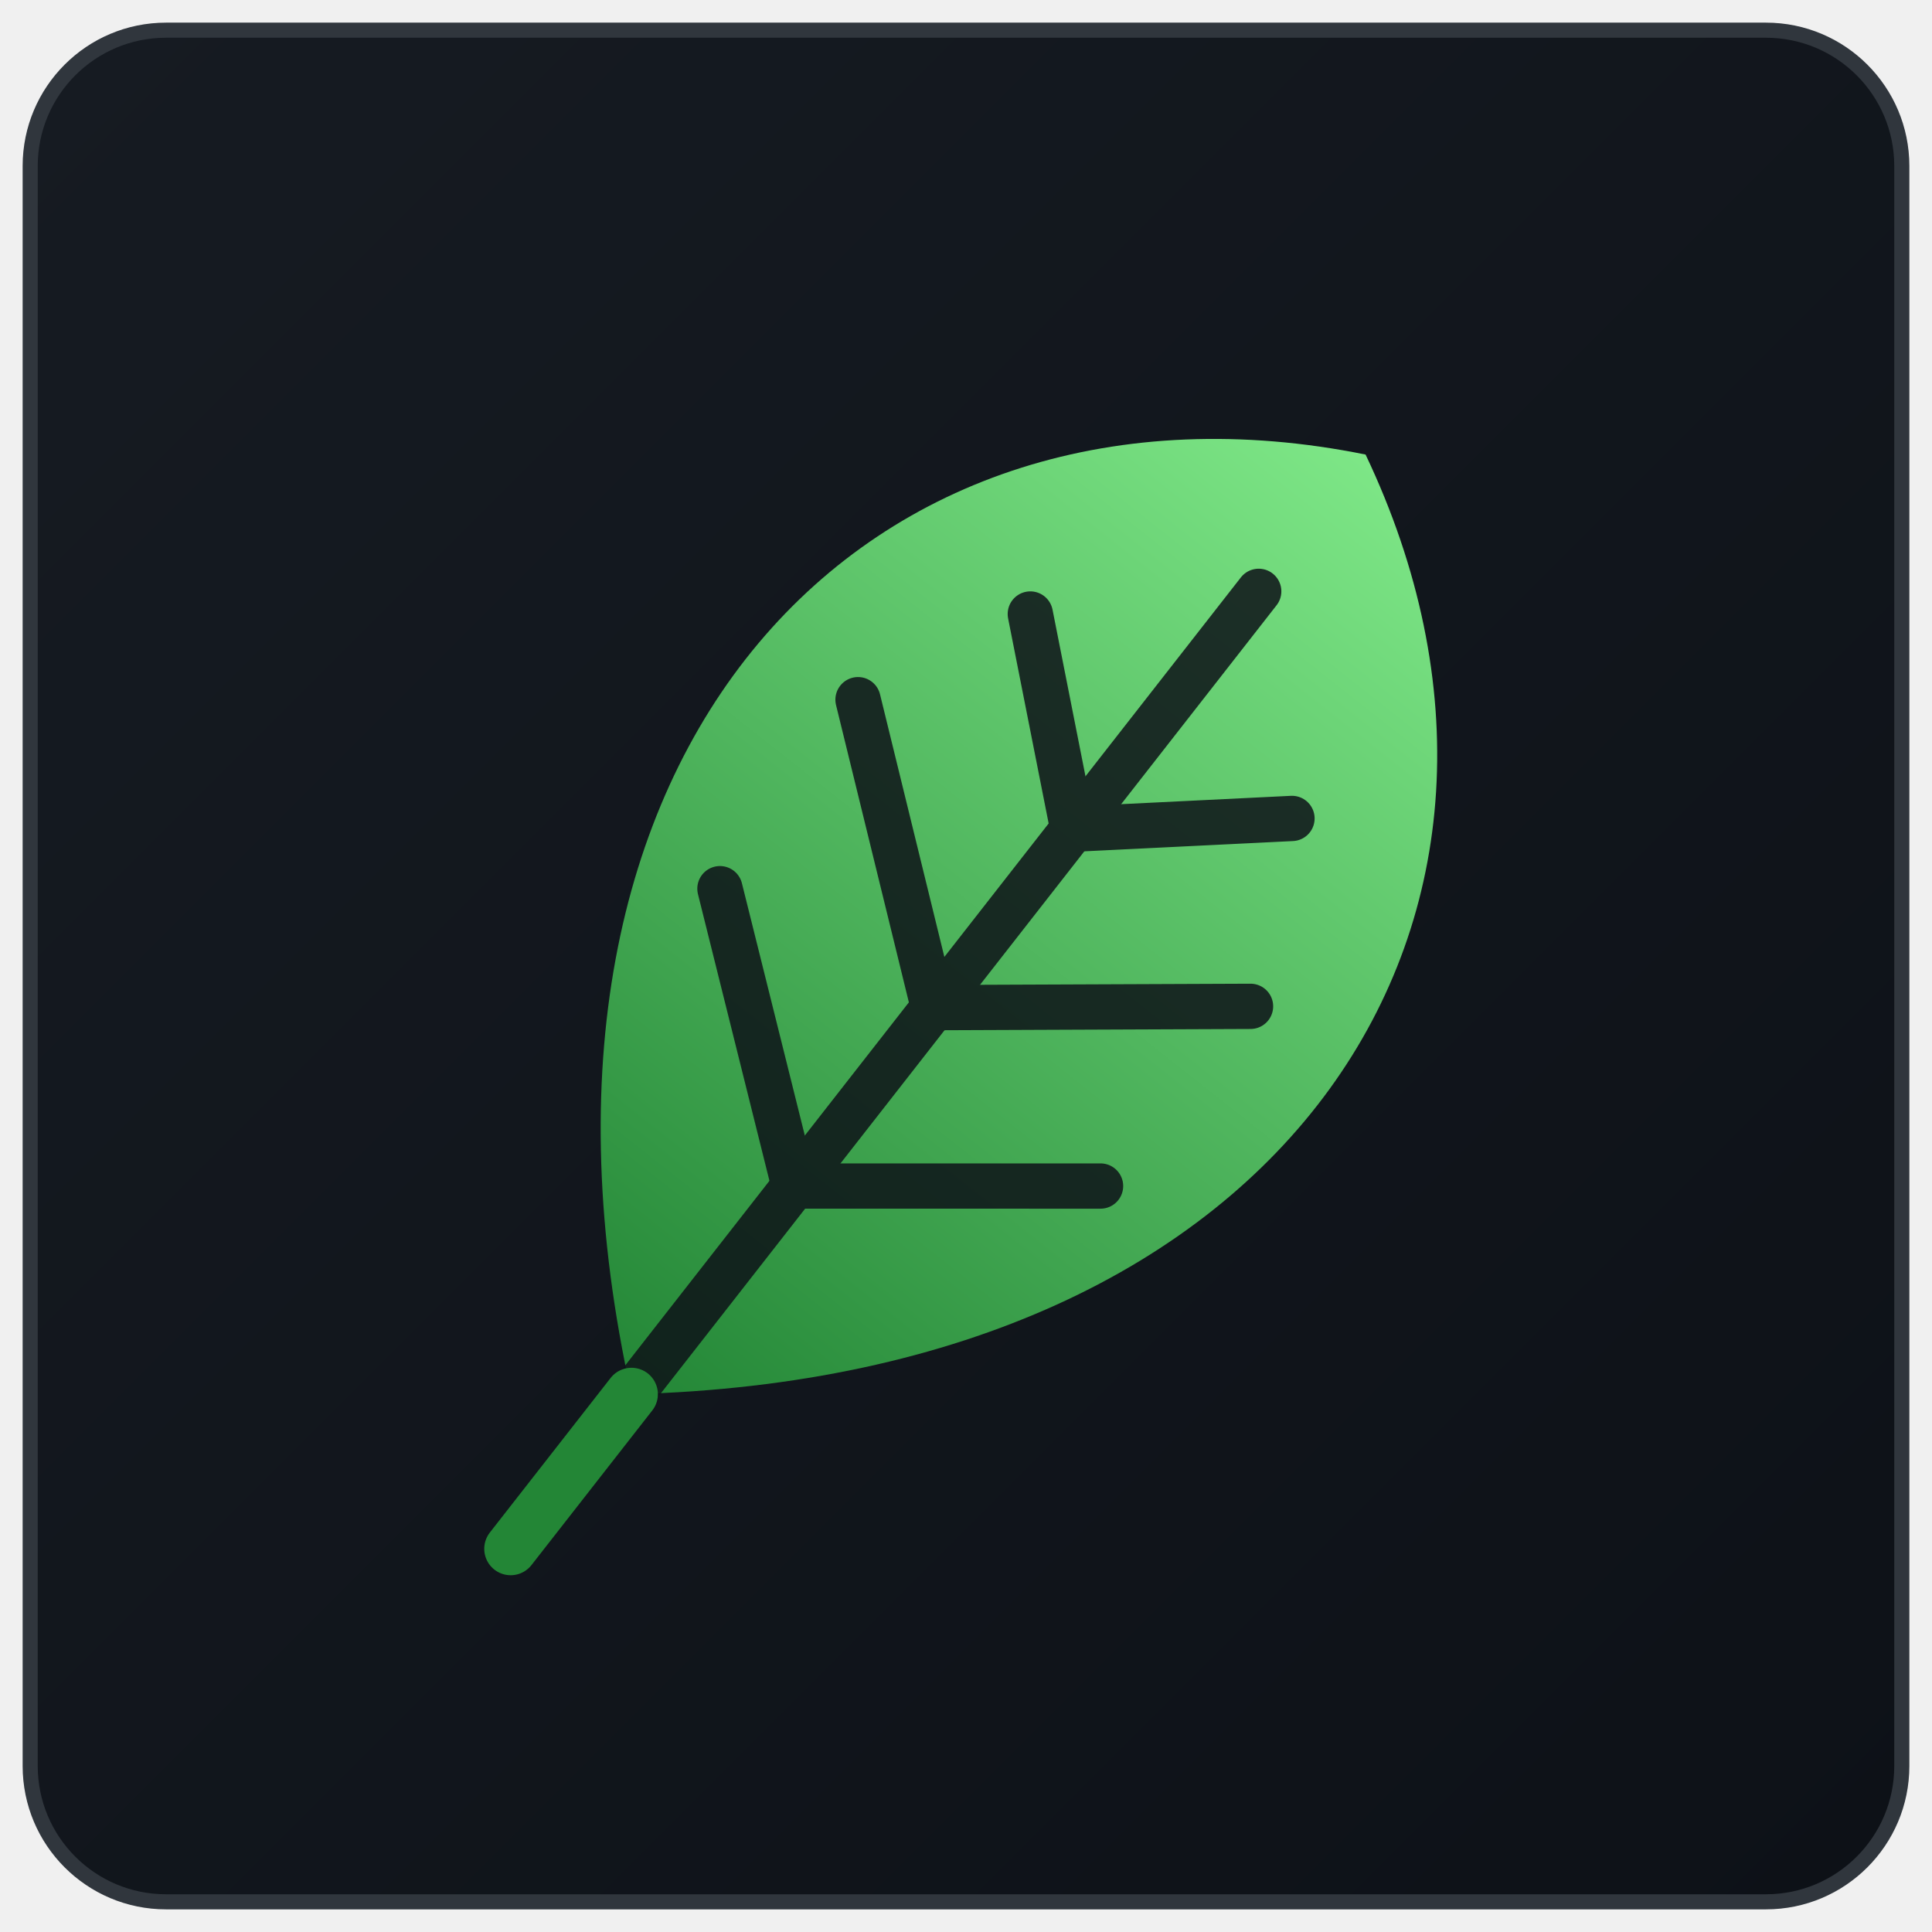
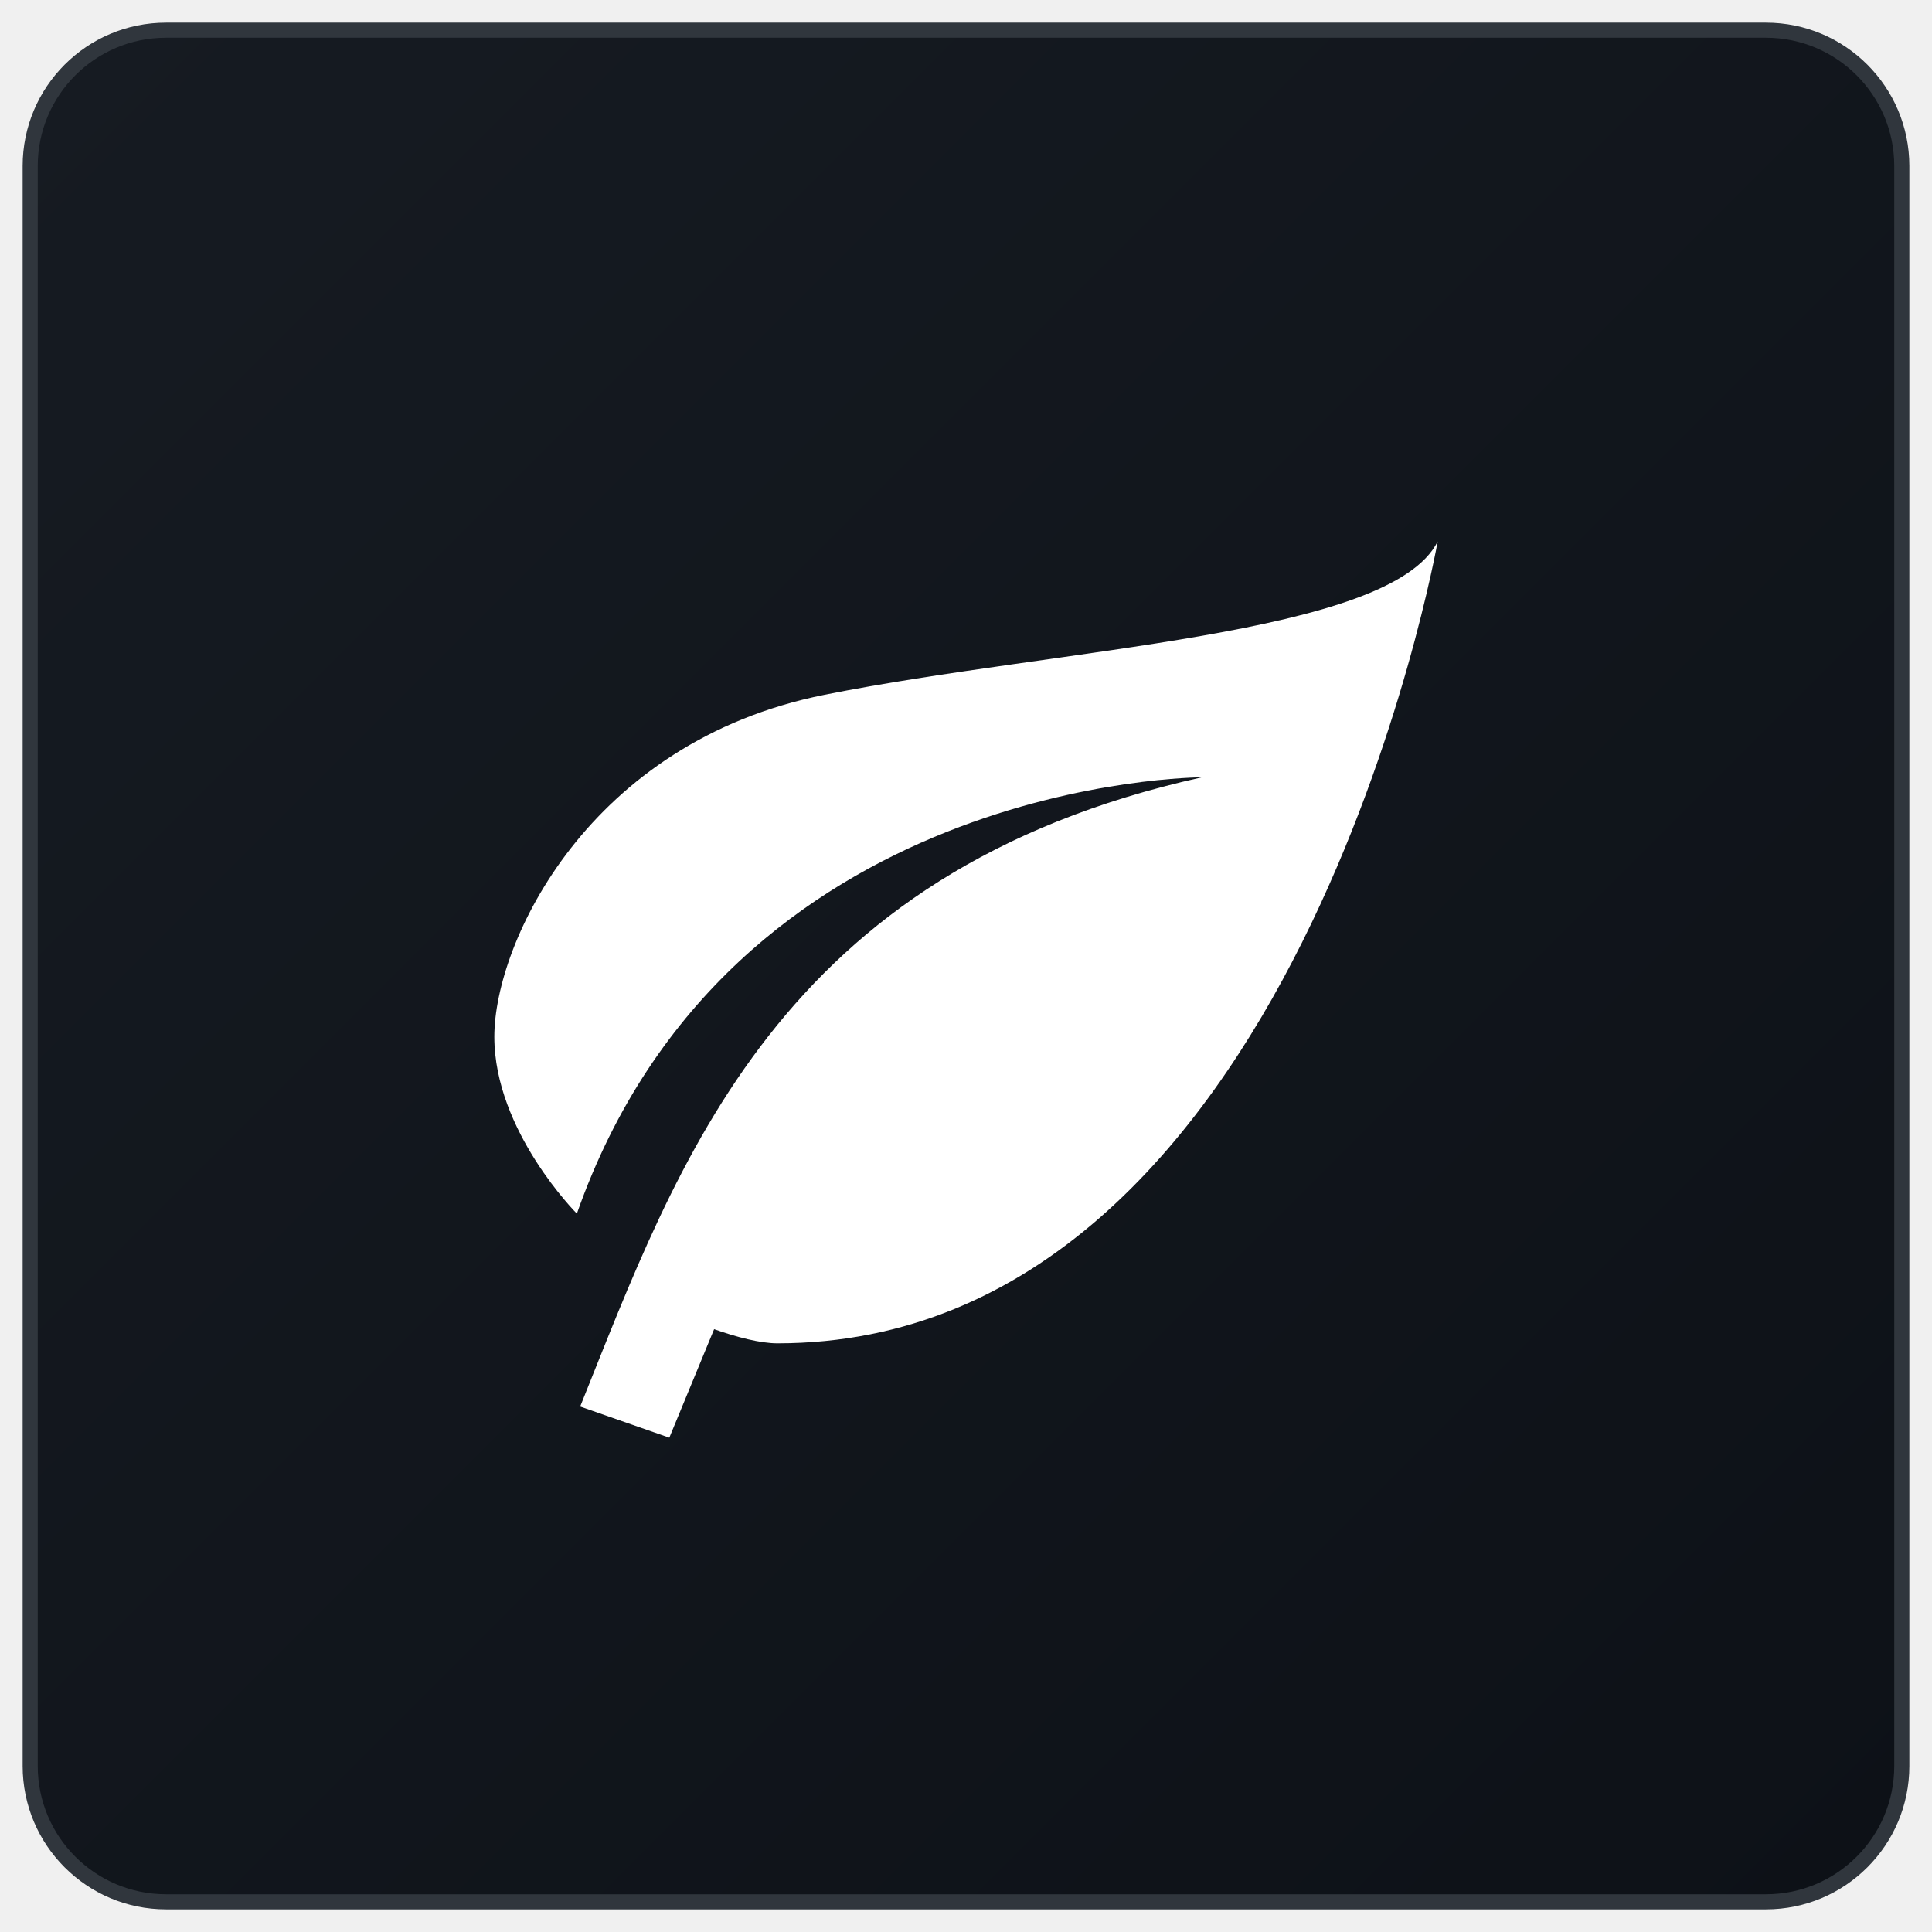
<svg xmlns="http://www.w3.org/2000/svg" viewBox="0 0 512 512" width="512" height="512" role="img">
  <defs>
    <linearGradient id="background" x1="0" y1="0" x2="1" y2="1">
      <stop offset="0" stop-color="#161b22" />
      <stop offset="1" stop-color="#0d1117" />
    </linearGradient>
-     <linearGradient id="leaf" x1="0" y1="0" x2="0" y2="1">
-       <stop offset="0" stop-color="#7ee787" />
-       <stop offset="1" stop-color="#238636" />
-     </linearGradient>
  </defs>
  <rect x="8" y="8" width="496" height="496" rx="36" fill="url(#background)" stroke="#30363d" stroke-width="4" />
-   <g transform="rotate(38 256 256)">
-     <path d="M256 84 C376 144 392 288 256 400 C120 288 136 144 256 84 Z" fill="url(#leaf)" />
-     <g stroke="#0d1117" stroke-width="12" stroke-linecap="round" fill="none" opacity="0.85">
-       <path d="M256 130 L256 400" />
-       <path d="M256 330 L320 280 M256 330 L192 280" />
-       <path d="M256 270 L322 218 M256 270 L190 218" />
-       <path d="M256 210 L300 172 M256 210 L212 172" />
-     </g>
-     <path d="M256 400 L256 452" stroke="#238636" stroke-width="14" stroke-linecap="round" fill="none" />
+   <g transform="translate(106 106) scale(12.5)">
+     <path fill="#ffffff" d="M17,8C8,10 5.9,16.17 3.82,21.34L5.71,22L6.66,19.7C7.14,19.87 7.64,20 8,20C19,20 22,3 22,3C21,5 14,5.25 9,6.25C4,7.25 2,11.5 2,13.5C2,15.5 3.75,17.25 3.75,17.25C7,8 17,8 17,8Z" />
  </g>
</svg>
